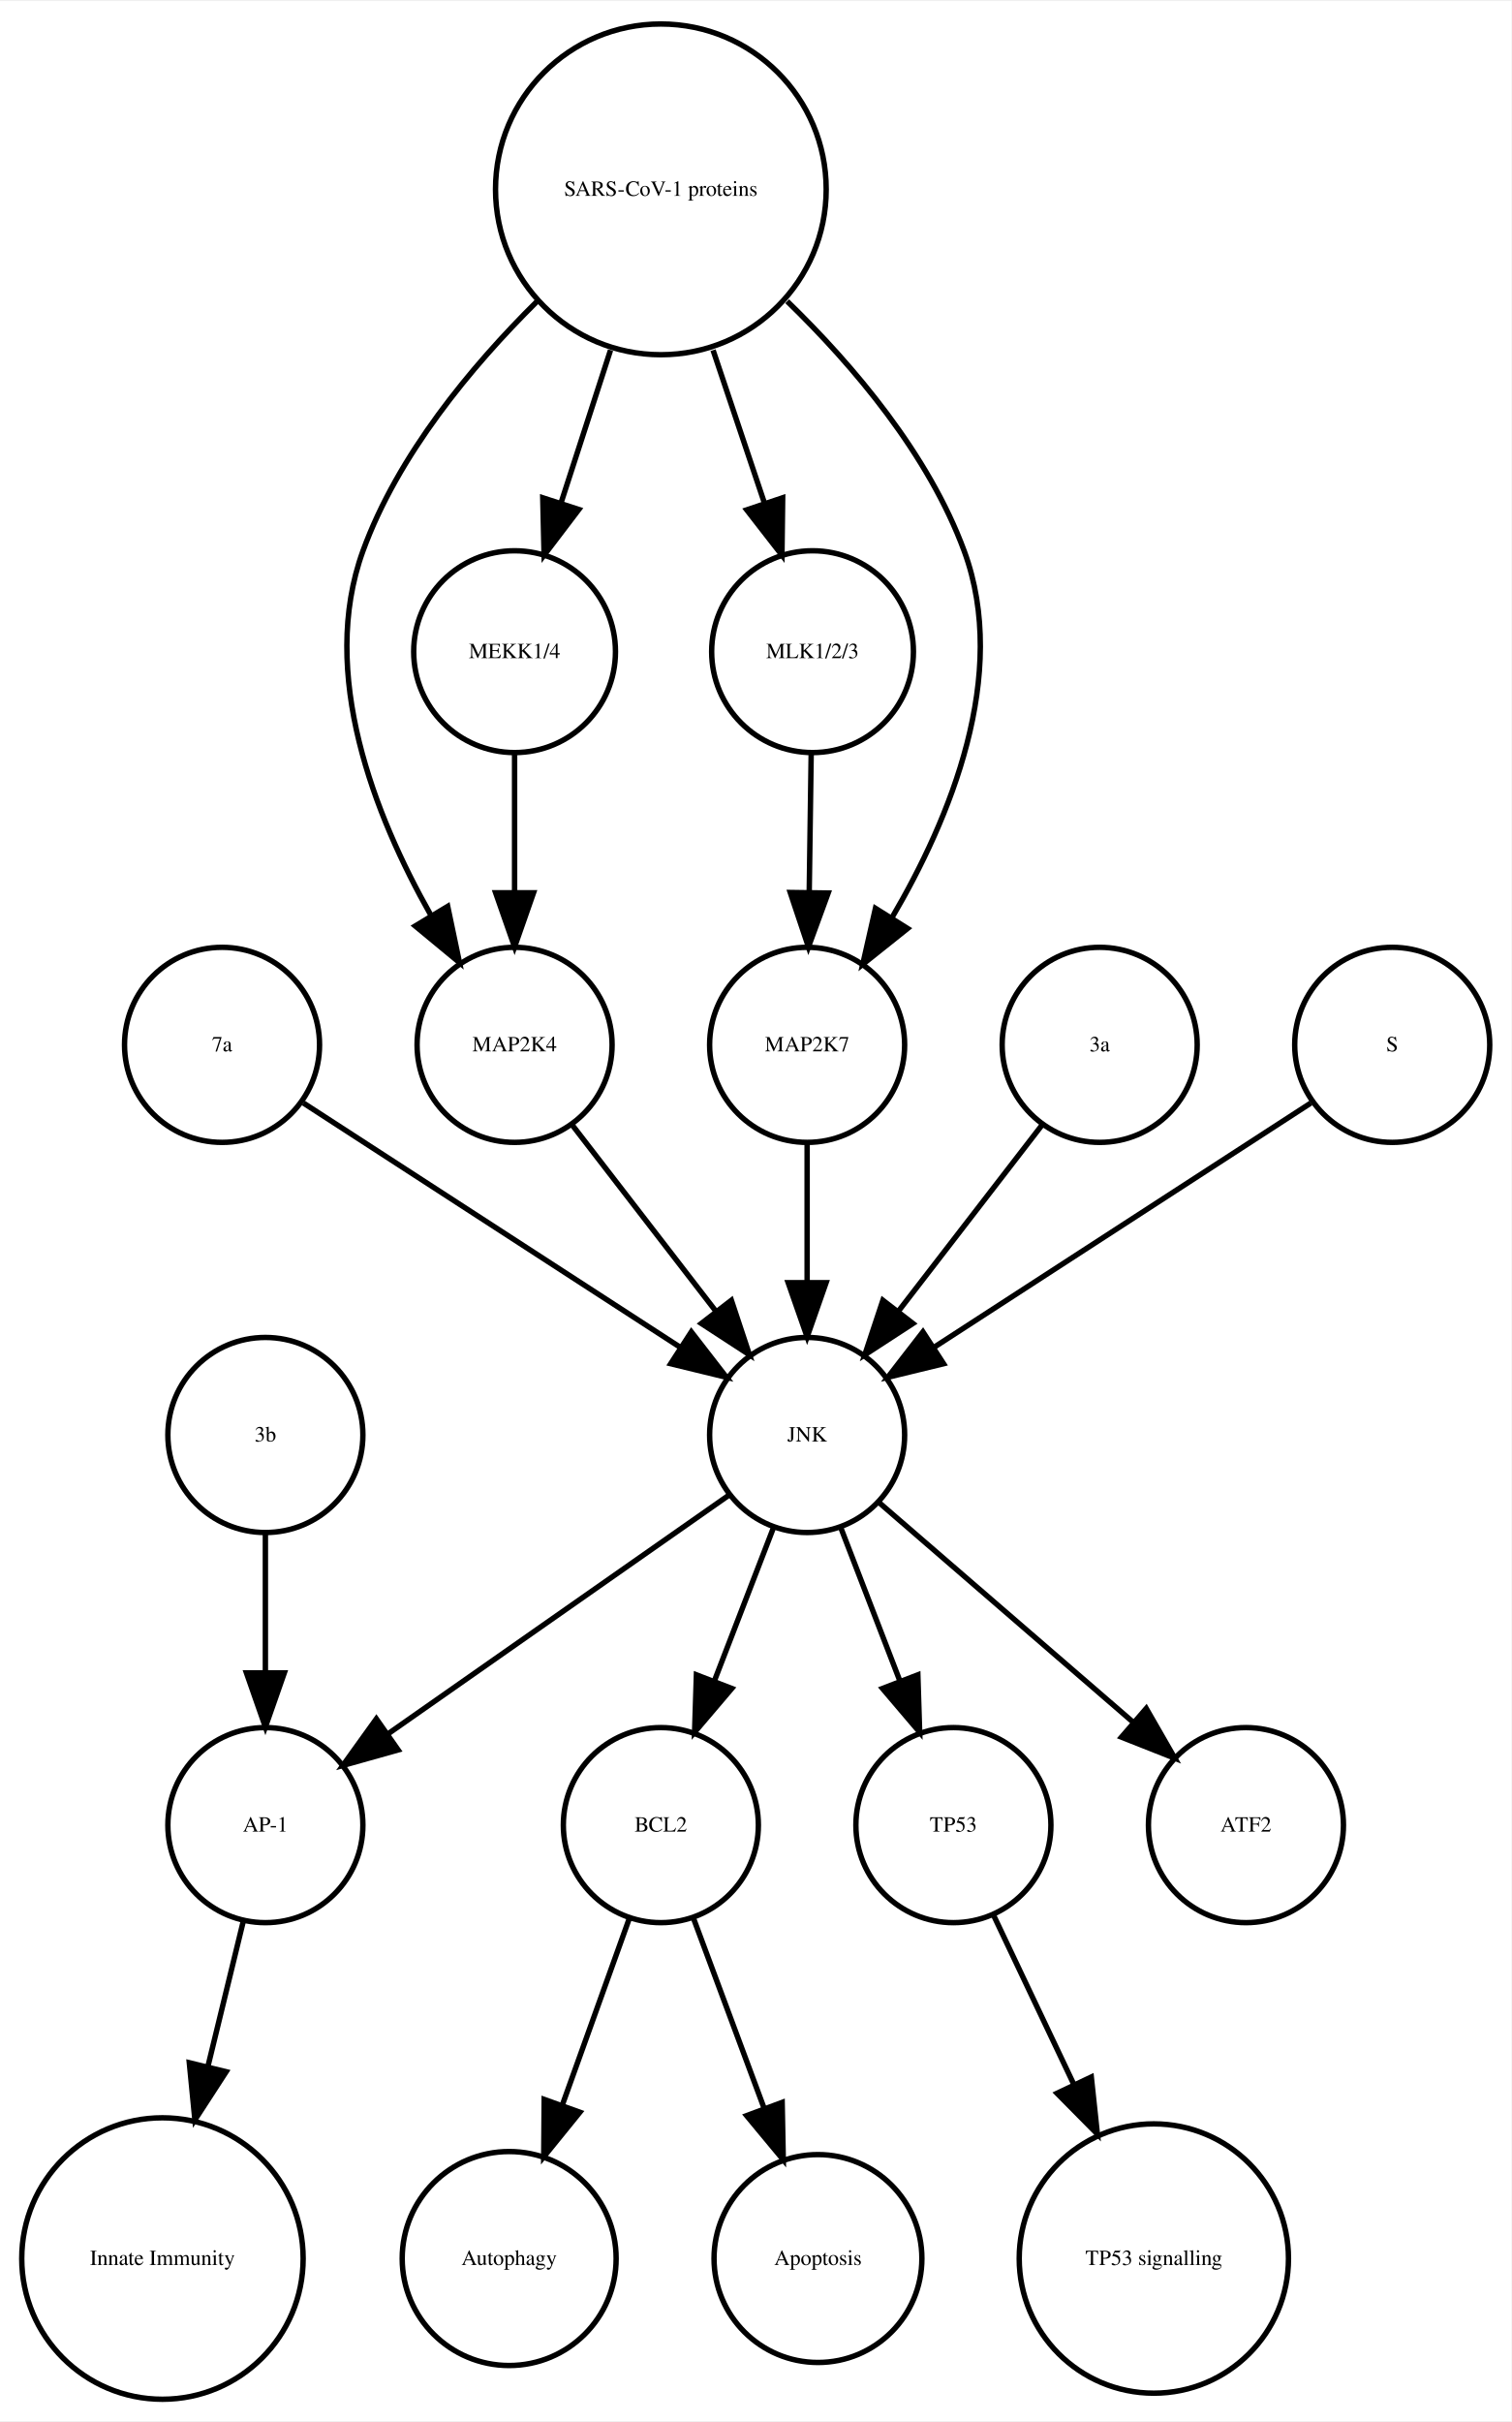
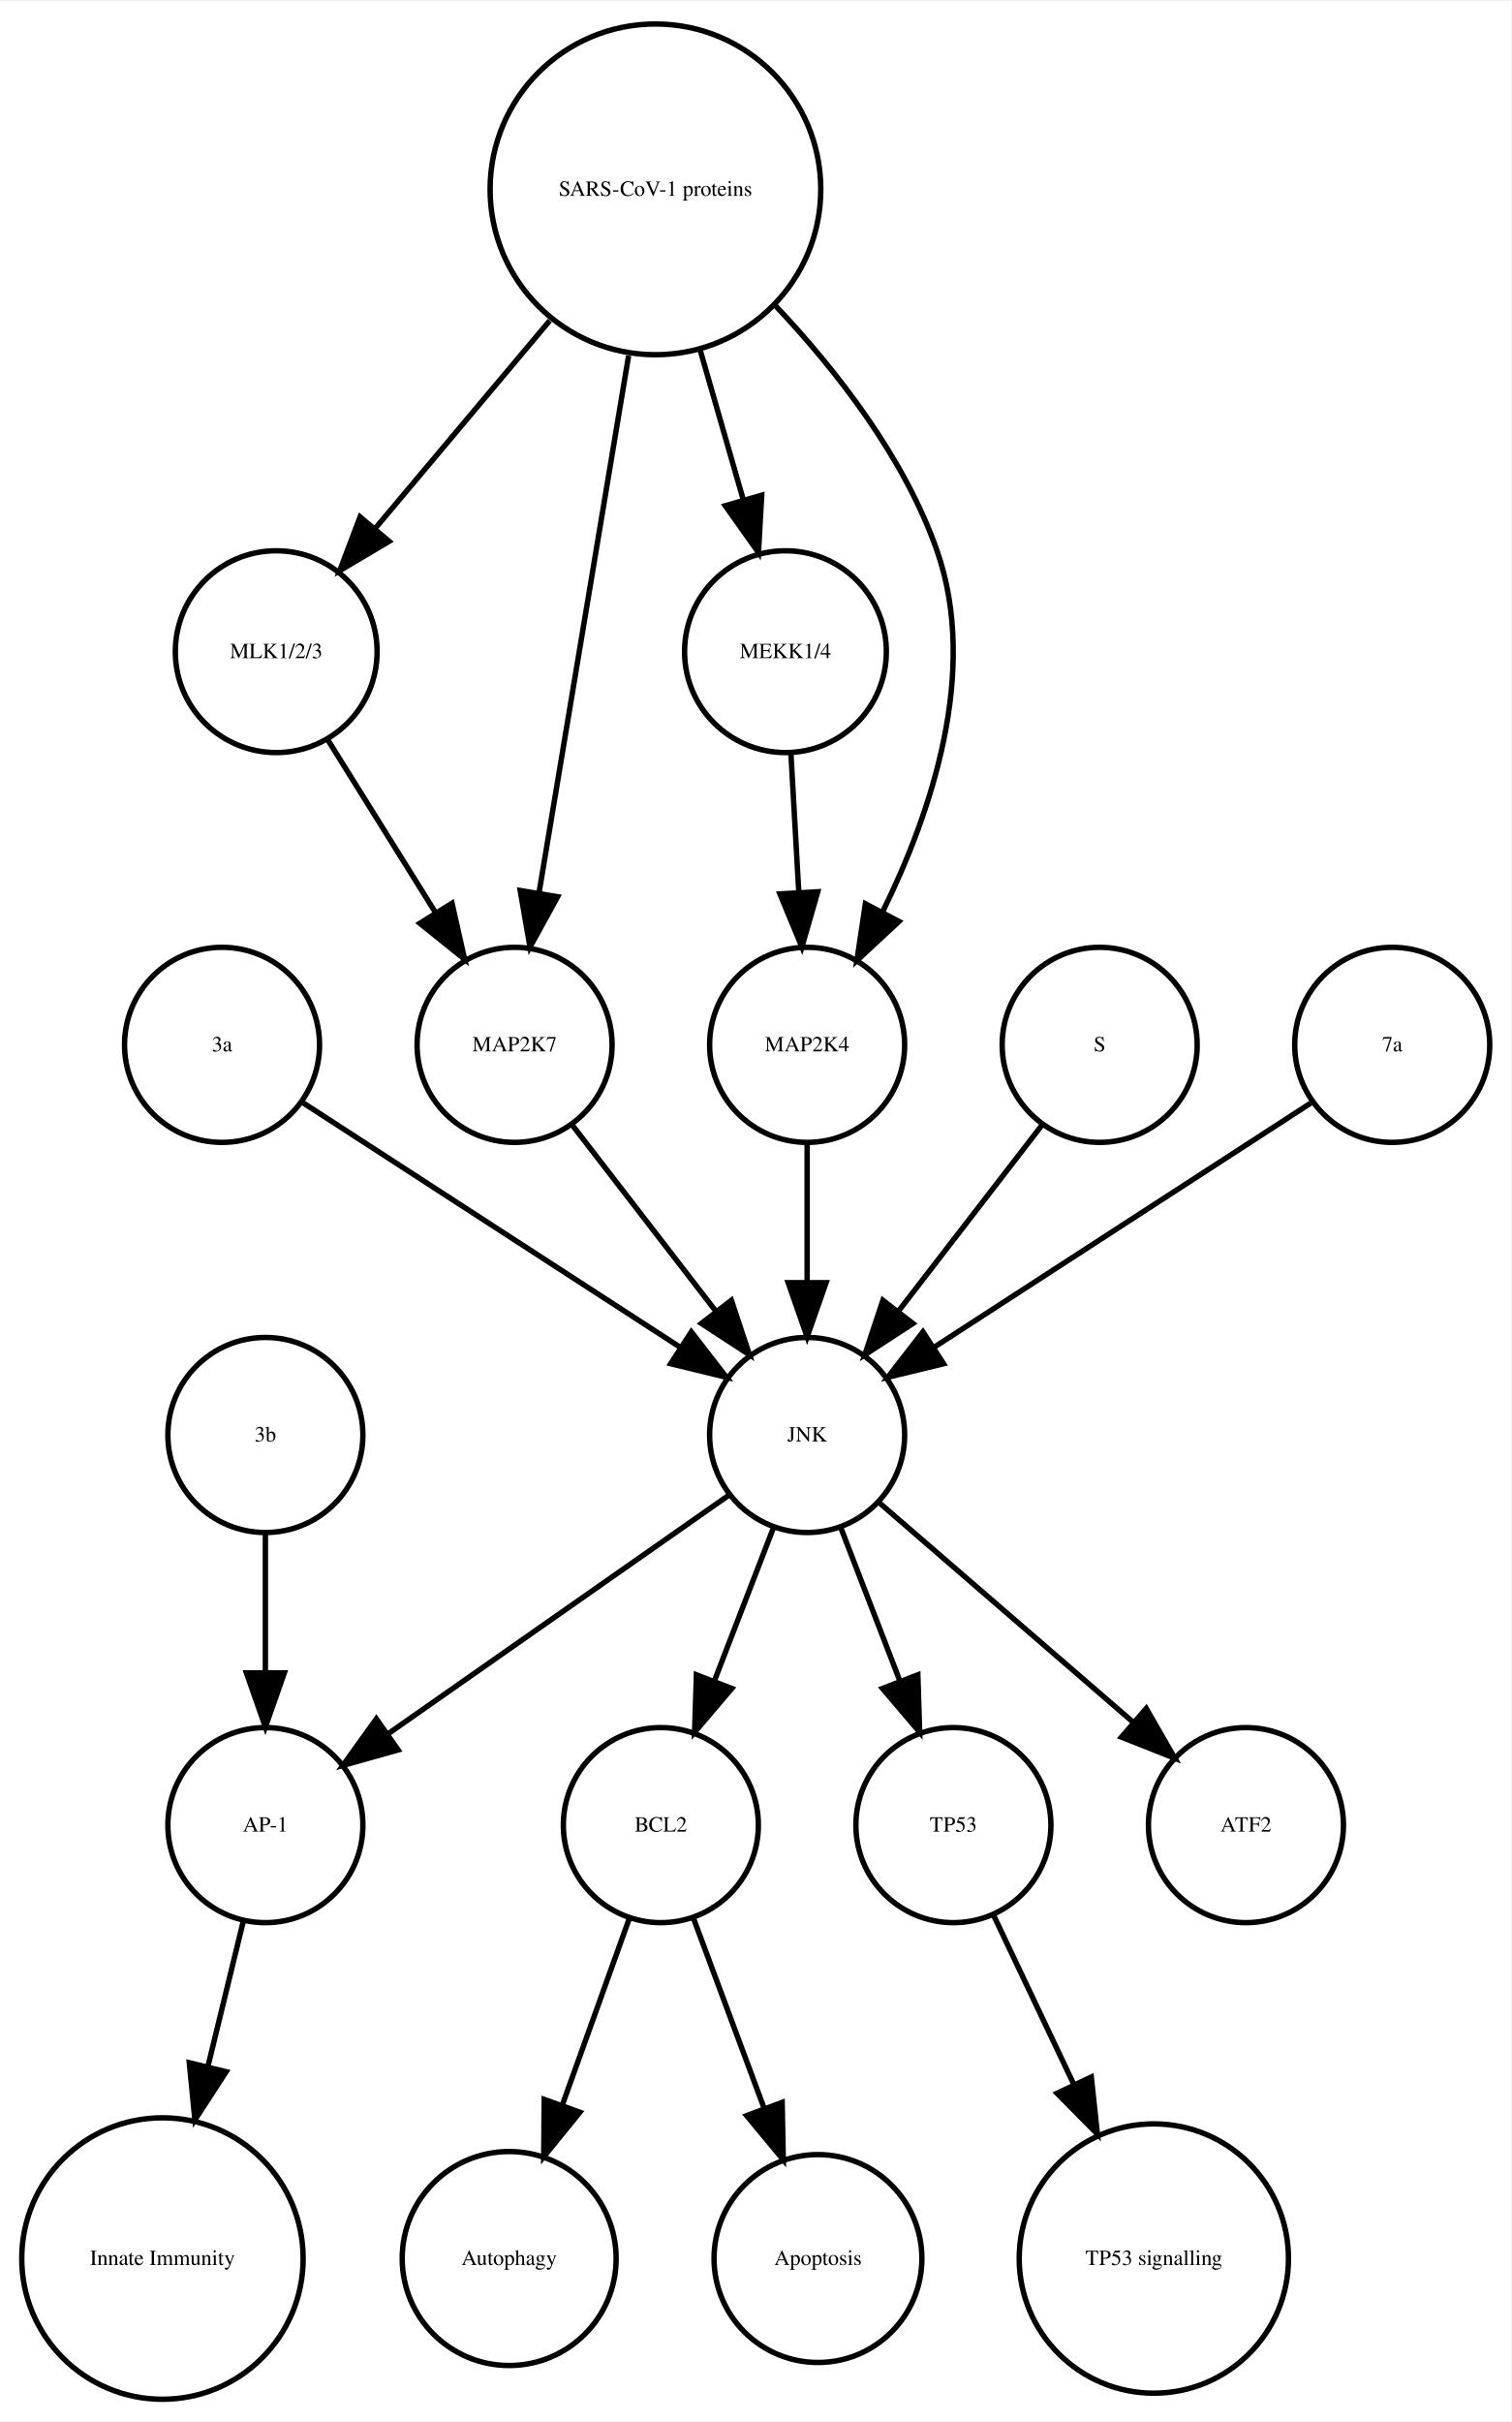
<svg xmlns="http://www.w3.org/2000/svg" width="279pt" height="447pt" viewBox="0.00 0.00 278.99 446.61">
  <g id="graph0" class="graph" transform="scale(1 1) rotate(0) translate(4 442.614)">
    <polygon fill="white" stroke="none" points="-4,4 -4,-442.614 274.986,-442.614 274.986,4 -4,4" />
    <g id="node1" class="node">
      <ellipse fill="none" stroke="black" cx="117.986" cy="-105.972" rx="18" ry="18" />
      <text text-anchor="middle" x="117.986" y="-104.772" font-family="Times,serif" font-size="4.00">BCL2</text>
    </g>
    <g id="node2" class="node">
      <ellipse fill="none" stroke="black" cx="89.986" cy="-25.986" rx="19.745" ry="19.745" />
      <text text-anchor="middle" x="89.986" y="-24.786" font-family="Times,serif" font-size="4.00">Autophagy</text>
    </g>
    <g id="edge1" class="edge">
      <path fill="none" stroke="black" d="M112.185,-88.814C108.616,-78.876 103.951,-65.882 99.819,-54.373" />
      <polygon fill="black" stroke="black" points="103.039,-52.985 96.366,-44.756 96.451,-55.35 103.039,-52.985" />
    </g>
    <g id="node7" class="node">
      <ellipse fill="none" stroke="black" cx="146.986" cy="-25.986" rx="19.184" ry="19.184" />
      <text text-anchor="middle" x="146.986" y="-24.786" font-family="Times,serif" font-size="4.00">Apoptosis</text>
    </g>
    <g id="edge2" class="edge">
      <path fill="none" stroke="black" d="M123.995,-88.814C127.742,-78.738 132.657,-65.521 136.98,-53.895" />
      <polygon fill="black" stroke="black" points="140.378,-54.799 140.583,-44.206 133.817,-52.359 140.378,-54.799" />
    </g>
    <g id="node3" class="node">
      <ellipse fill="none" stroke="black" cx="44.986" cy="-105.972" rx="18" ry="18" />
      <text text-anchor="middle" x="44.986" y="-104.772" font-family="Times,serif" font-size="4.00">AP-1</text>
    </g>
    <g id="node4" class="node">
      <ellipse fill="none" stroke="black" cx="25.986" cy="-25.986" rx="25.972" ry="25.972" />
      <text text-anchor="middle" x="25.986" y="-24.786" font-family="Times,serif" font-size="4.00">Innate Immunity</text>
    </g>
    <g id="edge3" class="edge">
      <path fill="none" stroke="black" d="M40.864,-88.05C38.956,-80.221 36.617,-70.621 34.364,-61.371" />
      <polygon fill="black" stroke="black" points="37.744,-60.46 31.976,-51.573 30.943,-62.117 37.744,-60.46" />
    </g>
    <g id="node5" class="node">
      <ellipse fill="none" stroke="black" cx="171.986" cy="-105.972" rx="18" ry="18" />
      <text text-anchor="middle" x="171.986" y="-104.772" font-family="Times,serif" font-size="4.00">TP53</text>
    </g>
    <g id="node6" class="node">
      <ellipse fill="none" stroke="black" cx="208.986" cy="-25.986" rx="24.851" ry="24.851" />
      <text text-anchor="middle" x="208.986" y="-24.786" font-family="Times,serif" font-size="4.00">TP53 signalling</text>
    </g>
    <g id="edge4" class="edge">
      <path fill="none" stroke="black" d="M179.474,-89.191C183.72,-80.24 189.183,-68.725 194.253,-58.04" />
      <polygon fill="black" stroke="black" points="197.441,-59.485 198.566,-48.95 191.117,-56.484 197.441,-59.485" />
    </g>
    <g id="node8" class="node">
+       <ellipse fill="none" stroke="black" cx="225.986" cy="-105.972" rx="18" ry="18" />
+       <text text-anchor="middle" x="225.986" y="-104.772" font-family="Times,serif" font-size="4.00">ATF2</text>
+     </g>
+     <g id="node9" class="node">
+       <ellipse fill="none" stroke="black" cx="44.986" cy="-177.972" rx="18" ry="18" />
+       <text text-anchor="middle" x="44.986" y="-176.772" font-family="Times,serif" font-size="4.00">3b</text>
+     </g>
+     <g id="edge5" class="edge">
+       <path fill="none" stroke="black" d="M44.986,-159.669C44.986,-151.955 44.986,-142.685 44.986,-134.085" />
+       <polygon fill="black" stroke="black" points="48.486,-134.077 44.986,-124.077 41.486,-134.077 48.486,-134.077" />
+     </g>
+     <g id="node10" class="node">
      <ellipse fill="none" stroke="black" cx="36.986" cy="-249.972" rx="18" ry="18" />
-       <text text-anchor="middle" x="36.986" y="-248.772" font-family="Times,serif" font-size="4.00">7a</text>
+       <text text-anchor="middle" x="36.986" y="-248.772" font-family="Times,serif" font-size="4.00">3a</text>
    </g>
-     <g id="node18" class="node">
+     <g id="node17" class="node">
      <ellipse fill="none" stroke="black" cx="144.986" cy="-177.972" rx="18" ry="18" />
      <text text-anchor="middle" x="144.986" y="-176.772" font-family="Times,serif" font-size="4.00">JNK</text>
    </g>
-     <g id="edge5" class="edge">
+     <g id="edge6" class="edge">
      <path fill="none" stroke="black" d="M52.003,-239.239C70.058,-227.537 100.561,-207.766 121.683,-194.076" />
      <polygon fill="black" stroke="black" points="123.609,-196.999 130.097,-188.623 119.802,-191.125 123.609,-196.999" />
    </g>
-     <g id="node9" class="node">
+     <g id="node11" class="node">
+       <ellipse fill="none" stroke="black" cx="46.986" cy="-322.534" rx="18.623" ry="18.623" />
+       <text text-anchor="middle" x="46.986" y="-321.334" font-family="Times,serif" font-size="4.00">MLK1/2/3</text>
+     </g>
+     <g id="node13" class="node">
      <ellipse fill="none" stroke="black" cx="90.986" cy="-249.972" rx="18" ry="18" />
-       <text text-anchor="middle" x="90.986" y="-248.772" font-family="Times,serif" font-size="4.00">MAP2K4</text>
+       <text text-anchor="middle" x="90.986" y="-248.772" font-family="Times,serif" font-size="4.00">MAP2K7</text>
    </g>
-     <g id="edge6" class="edge">
+     <g id="edge7" class="edge">
+       <path fill="none" stroke="black" d="M56.533,-306.223C62.32,-296.944 69.82,-284.916 76.344,-274.453" />
+       <polygon fill="black" stroke="black" points="79.438,-276.107 81.759,-265.77 73.498,-272.403 79.438,-276.107" />
+     </g>
+     <g id="node12" class="node">
+       <ellipse fill="none" stroke="black" cx="140.986" cy="-322.534" rx="18.623" ry="18.623" />
+       <text text-anchor="middle" x="140.986" y="-321.334" font-family="Times,serif" font-size="4.00">MEKK1/4</text>
+     </g>
+     <g id="node14" class="node">
+       <ellipse fill="none" stroke="black" cx="144.986" cy="-249.972" rx="18" ry="18" />
+       <text text-anchor="middle" x="144.986" y="-248.772" font-family="Times,serif" font-size="4.00">MAP2K4</text>
+     </g>
+     <g id="edge8" class="edge">
+       <path fill="none" stroke="black" d="M141.996,-303.728C142.437,-295.949 142.963,-286.654 143.451,-278.049" />
+       <polygon fill="black" stroke="black" points="146.947,-278.224 144.019,-268.042 139.958,-277.828 146.947,-278.224" />
+     </g>
+     <g id="edge9" class="edge">
      <path fill="none" stroke="black" d="M101.655,-235.143C109.199,-225.363 119.467,-212.052 128.115,-200.843" />
      <polygon fill="black" stroke="black" points="131.003,-202.829 134.34,-192.773 125.46,-198.553 131.003,-202.829" />
    </g>
-     <g id="node10" class="node">
+     <g id="edge10" class="edge">
+       <path fill="none" stroke="black" d="M144.986,-231.669C144.986,-223.955 144.986,-214.685 144.986,-206.085" />
+       <polygon fill="black" stroke="black" points="148.486,-206.077 144.986,-196.077 141.486,-206.077 148.486,-206.077" />
+     </g>
+     <g id="node15" class="node">
      <ellipse fill="none" stroke="black" cx="198.986" cy="-249.972" rx="18" ry="18" />
-       <text text-anchor="middle" x="198.986" y="-248.772" font-family="Times,serif" font-size="4.00">3a</text>
+       <text text-anchor="middle" x="198.986" y="-248.772" font-family="Times,serif" font-size="4.00">S</text>
    </g>
-     <g id="edge7" class="edge">
+     <g id="edge11" class="edge">
      <path fill="none" stroke="black" d="M188.318,-235.143C180.774,-225.363 170.505,-212.052 161.857,-200.843" />
      <polygon fill="black" stroke="black" points="164.512,-198.553 155.633,-192.773 158.97,-202.829 164.512,-198.553" />
    </g>
-     <g id="node11" class="node">
-       <ellipse fill="none" stroke="black" cx="252.986" cy="-249.972" rx="18" ry="18" />
-       <text text-anchor="middle" x="252.986" y="-248.772" font-family="Times,serif" font-size="4.00">S</text>
+     <g id="node16" class="node">
+       <ellipse fill="none" stroke="black" cx="116.986" cy="-407.855" rx="30.52" ry="30.52" />
+       <text text-anchor="middle" x="116.986" y="-406.655" font-family="Times,serif" font-size="4.00">SARS-CoV-1 proteins</text>
    </g>
-     <g id="edge8" class="edge">
-       <path fill="none" stroke="black" d="M237.969,-239.239C219.915,-227.537 189.411,-207.766 168.29,-194.076" />
-       <polygon fill="black" stroke="black" points="170.171,-191.125 159.876,-188.623 166.363,-196.999 170.171,-191.125" />
+     <g id="edge14" class="edge">
+       <path fill="none" stroke="black" d="M97.487,-383.645C87.364,-371.595 75.072,-356.964 65.15,-345.154" />
+       <polygon fill="black" stroke="black" points="67.827,-342.9 58.715,-337.495 62.468,-347.403 67.827,-342.9" />
    </g>
-     <g id="node12" class="node">
-       <ellipse fill="none" stroke="black" cx="145.986" cy="-322.534" rx="18.623" ry="18.623" />
-       <text text-anchor="middle" x="145.986" y="-321.334" font-family="Times,serif" font-size="4.00">MLK1/2/3</text>
+     <g id="edge15" class="edge">
+       <path fill="none" stroke="black" d="M125.246,-378.18C127.818,-369.248 130.646,-359.431 133.187,-350.612" />
+       <polygon fill="black" stroke="black" points="136.6,-351.408 136.004,-340.83 129.873,-349.47 136.6,-351.408" />
    </g>
-     <g id="node17" class="node">
-       <ellipse fill="none" stroke="black" cx="144.986" cy="-249.972" rx="18" ry="18" />
-       <text text-anchor="middle" x="144.986" y="-248.772" font-family="Times,serif" font-size="4.00">MAP2K7</text>
-     </g>
-     <g id="edge9" class="edge">
-       <path fill="none" stroke="black" d="M145.734,-303.728C145.624,-295.949 145.492,-286.654 145.37,-278.049" />
-       <polygon fill="black" stroke="black" points="148.87,-277.991 145.228,-268.042 141.87,-278.091 148.87,-277.991" />
-     </g>
-     <g id="node13" class="node">
-       <ellipse fill="none" stroke="black" cx="117.986" cy="-407.855" rx="30.52" ry="30.52" />
-       <text text-anchor="middle" x="117.986" y="-406.655" font-family="Times,serif" font-size="4.00">SARS-CoV-1 proteins</text>
-     </g>
-     <g id="edge10" class="edge">
-       <path fill="none" stroke="black" d="M95.078,-387.124C83.023,-375.185 69.437,-358.862 62.986,-341.095 54.797,-318.539 65.144,-292.292 75.498,-273.961" />
-       <polygon fill="black" stroke="black" points="78.64,-275.528 80.814,-265.158 72.648,-271.909 78.64,-275.528" />
-     </g>
-     <g id="edge11" class="edge">
-       <path fill="none" stroke="black" d="M127.622,-378.18C130.702,-369.014 134.096,-358.916 137.119,-349.921" />
-       <polygon fill="black" stroke="black" points="140.47,-350.936 140.338,-340.342 133.835,-348.706 140.47,-350.936" />
-     </g>
-     <g id="node15" class="node">
-       <ellipse fill="none" stroke="black" cx="90.986" cy="-322.534" rx="18.623" ry="18.623" />
-       <text text-anchor="middle" x="90.986" y="-321.334" font-family="Times,serif" font-size="4.00">MEKK1/4</text>
+     <g id="edge12" class="edge">
+       <path fill="none" stroke="black" d="M112.035,-377.167C107.274,-348.625 100.139,-305.85 95.523,-278.173" />
+       <polygon fill="black" stroke="black" points="98.927,-277.305 93.829,-268.018 92.022,-278.457 98.927,-277.305" />
    </g>
    <g id="edge13" class="edge">
-       <path fill="none" stroke="black" d="M108.694,-378.18C105.724,-369.014 102.452,-358.916 99.537,-349.921" />
-       <polygon fill="black" stroke="black" points="102.845,-348.776 96.433,-340.342 96.186,-350.934 102.845,-348.776" />
+       <path fill="none" stroke="black" d="M139.207,-386.319C150.475,-374.361 163.013,-358.28 168.986,-341.095 176.692,-318.927 167.978,-292.97 158.967,-274.621" />
+       <polygon fill="black" stroke="black" points="161.934,-272.744 154.173,-265.532 155.742,-276.01 161.934,-272.744" />
    </g>
-     <g id="edge12" class="edge">
-       <path fill="none" stroke="black" d="M141.303,-387.204C153.574,-375.291 167.408,-358.967 173.986,-341.095 182.389,-318.268 171.384,-291.714 160.603,-273.371" />
-       <polygon fill="black" stroke="black" points="163.529,-271.449 155.252,-264.835 157.598,-275.167 163.529,-271.449" />
-     </g>
-     <g id="node14" class="node">
-       <ellipse fill="none" stroke="black" cx="44.986" cy="-177.972" rx="18" ry="18" />
-       <text text-anchor="middle" x="44.986" y="-176.772" font-family="Times,serif" font-size="4.00">3b</text>
-     </g>
-     <g id="edge14" class="edge">
-       <path fill="none" stroke="black" d="M44.986,-159.669C44.986,-151.955 44.986,-142.685 44.986,-134.085" />
-       <polygon fill="black" stroke="black" points="48.486,-134.077 44.986,-124.077 41.486,-134.077 48.486,-134.077" />
-     </g>
-     <g id="edge15" class="edge">
-       <path fill="none" stroke="black" d="M90.986,-303.728C90.986,-295.949 90.986,-286.654 90.986,-278.049" />
-       <polygon fill="black" stroke="black" points="94.486,-278.042 90.986,-268.042 87.486,-278.042 94.486,-278.042" />
-     </g>
-     <g id="node16" class="node">
-       <ellipse fill="none" stroke="black" cx="225.986" cy="-105.972" rx="18" ry="18" />
-       <text text-anchor="middle" x="225.986" y="-104.772" font-family="Times,serif" font-size="4.00">ATF2</text>
-     </g>
-     <g id="edge16" class="edge">
-       <path fill="none" stroke="black" d="M144.986,-231.669C144.986,-223.955 144.986,-214.685 144.986,-206.085" />
-       <polygon fill="black" stroke="black" points="148.486,-206.077 144.986,-196.077 141.486,-206.077 148.486,-206.077" />
-     </g>
-     <g id="edge20" class="edge">
+     <g id="edge18" class="edge">
      <path fill="none" stroke="black" d="M138.724,-160.737C135.487,-152.344 131.461,-141.907 127.82,-132.468" />
      <polygon fill="black" stroke="black" points="131.079,-131.19 124.214,-123.12 124.548,-133.709 131.079,-131.19" />
    </g>
-     <g id="edge18" class="edge">
+     <g id="edge16" class="edge">
      <path fill="none" stroke="black" d="M130.659,-166.943C114.173,-155.403 86.893,-136.307 67.549,-122.766" />
      <polygon fill="black" stroke="black" points="69.487,-119.85 59.287,-116.983 65.472,-125.585 69.487,-119.85" />
    </g>
    <g id="edge17" class="edge">
      <path fill="none" stroke="black" d="M151.248,-160.737C154.486,-152.344 158.511,-141.907 162.152,-132.468" />
      <polygon fill="black" stroke="black" points="165.425,-133.709 165.758,-123.12 158.894,-131.19 165.425,-133.709" />
    </g>
    <g id="edge19" class="edge">
      <path fill="none" stroke="black" d="M158.362,-165.413C171.101,-154.404 190.465,-137.669 205.213,-124.925" />
      <polygon fill="black" stroke="black" points="207.582,-127.503 212.86,-118.316 203.005,-122.207 207.582,-127.503" />
    </g>
+     <g id="node18" class="node">
+       <ellipse fill="none" stroke="black" cx="252.986" cy="-249.972" rx="18" ry="18" />
+       <text text-anchor="middle" x="252.986" y="-248.772" font-family="Times,serif" font-size="4.00">7a</text>
+     </g>
+     <g id="edge20" class="edge">
+       <path fill="none" stroke="black" d="M237.969,-239.239C219.915,-227.537 189.411,-207.766 168.29,-194.076" />
+       <polygon fill="black" stroke="black" points="170.171,-191.125 159.876,-188.623 166.363,-196.999 170.171,-191.125" />
+     </g>
  </g>
</svg>
